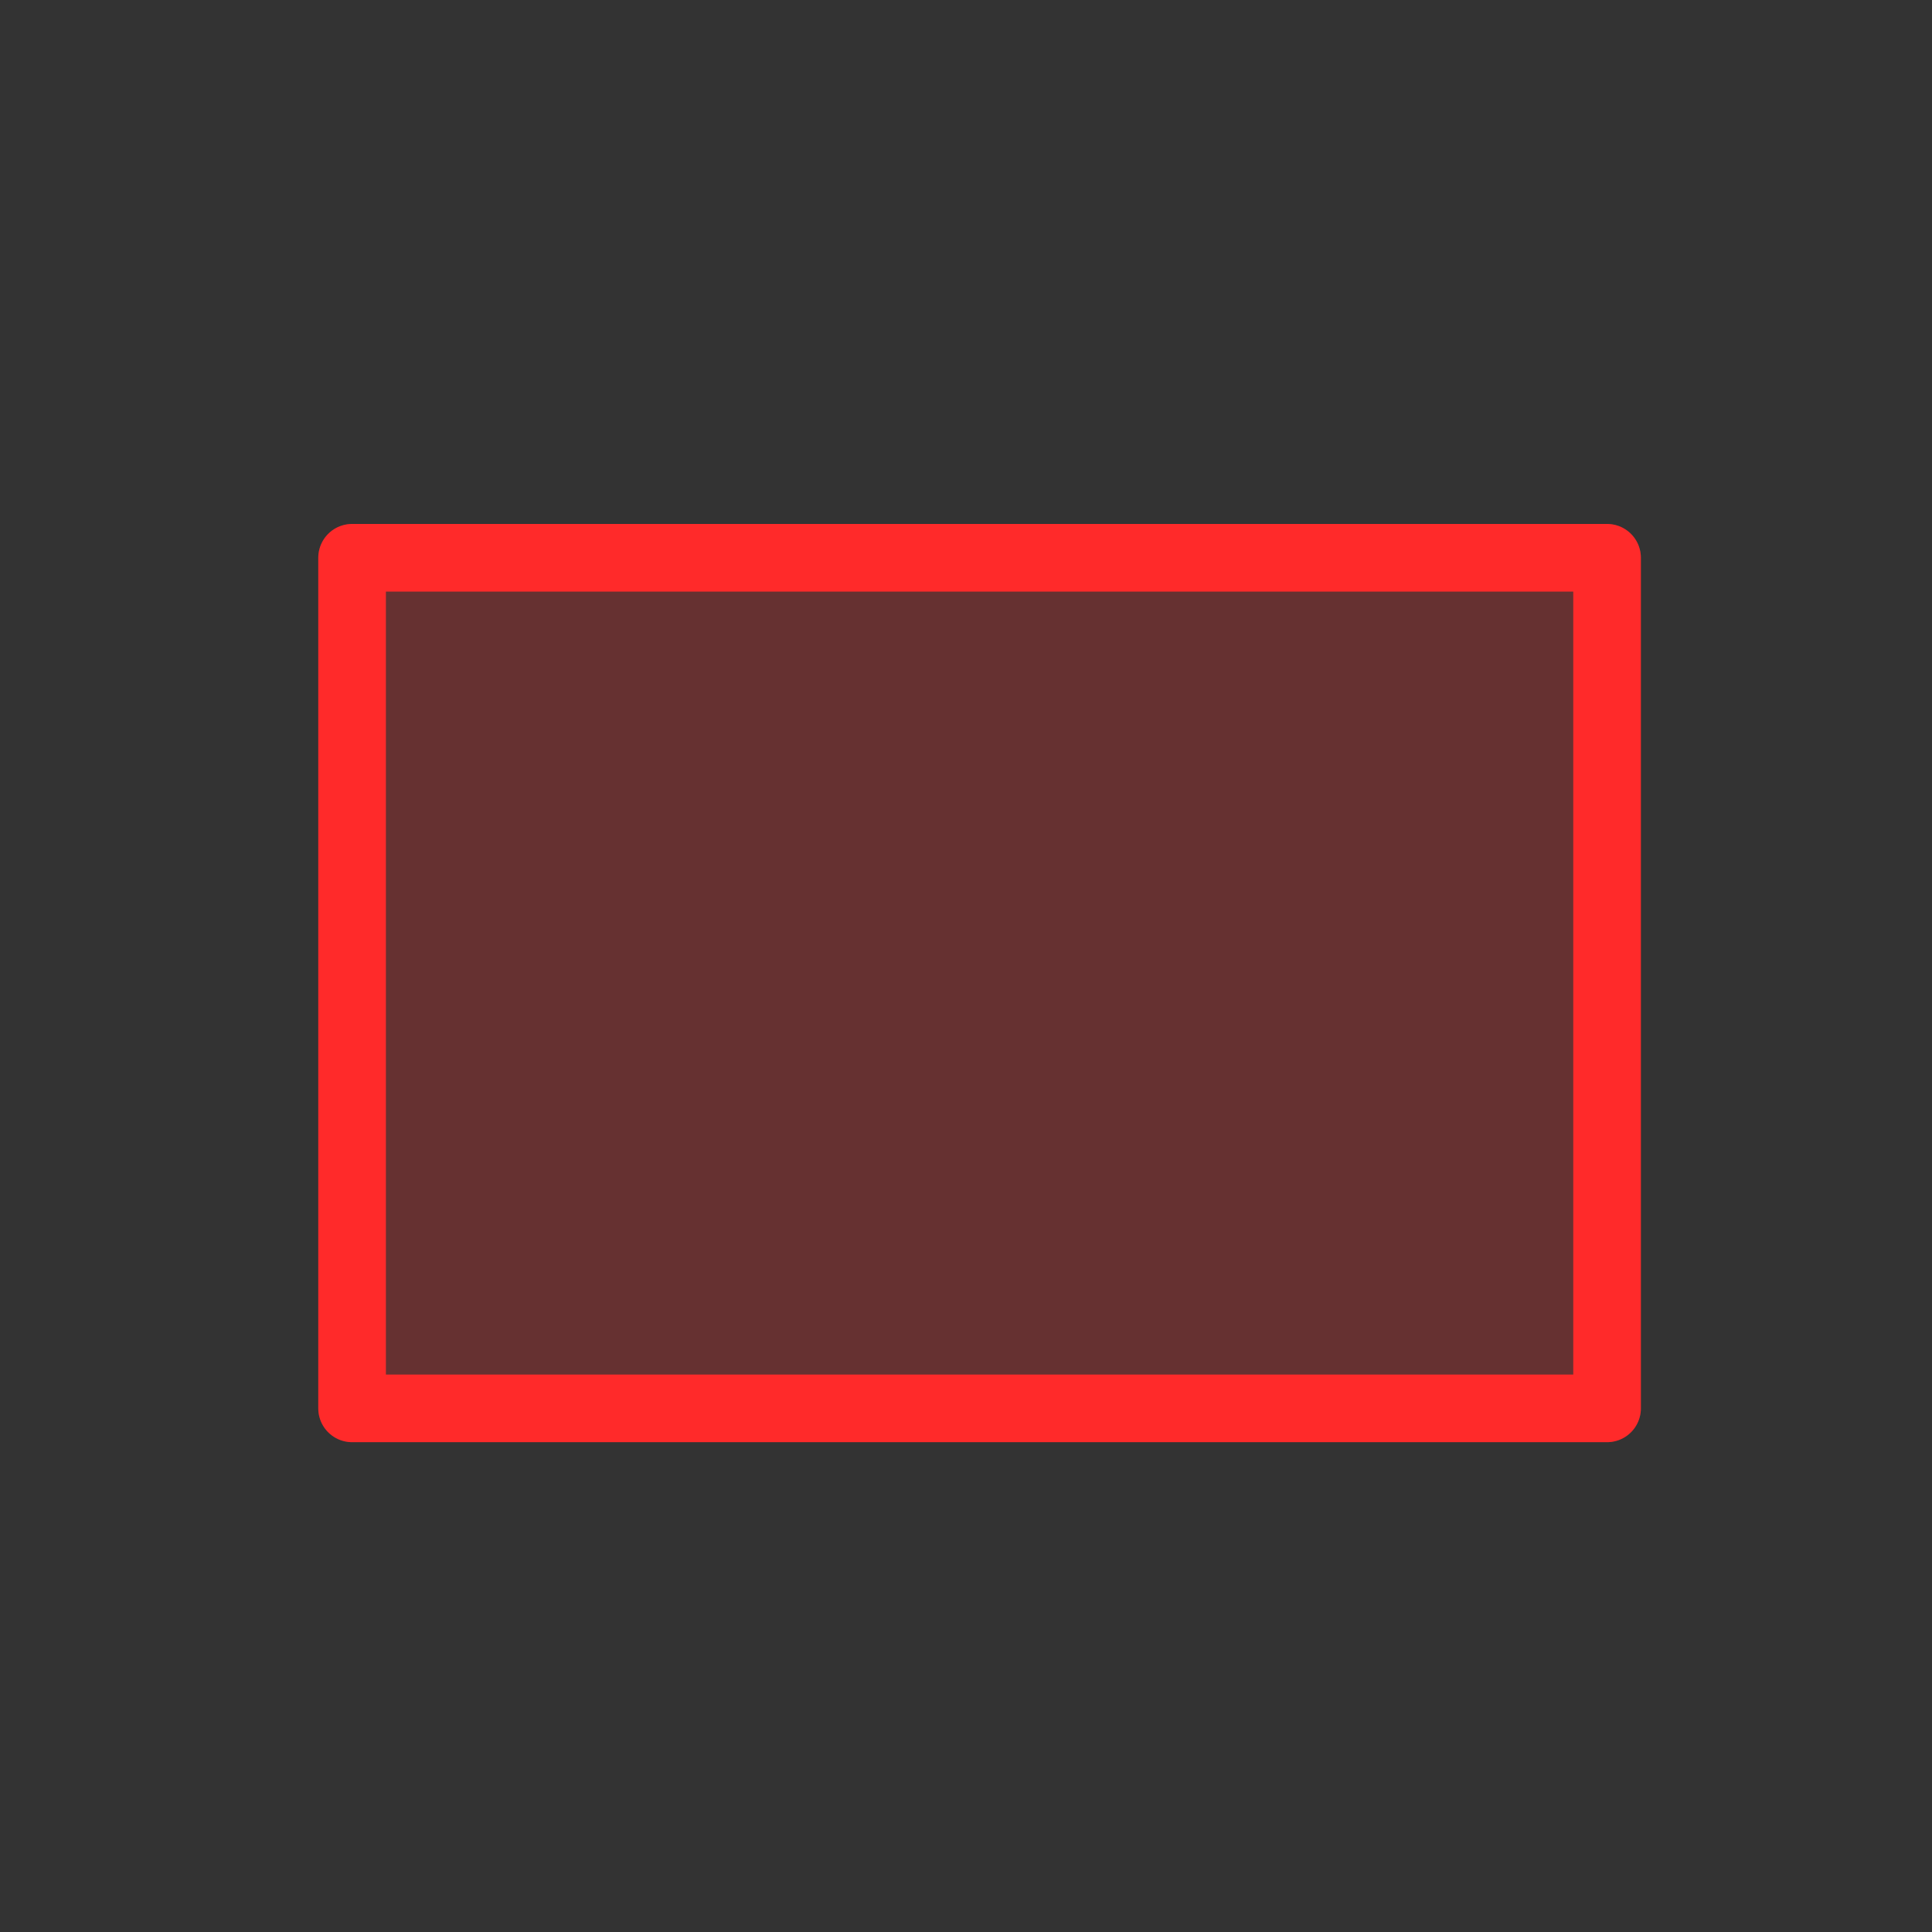
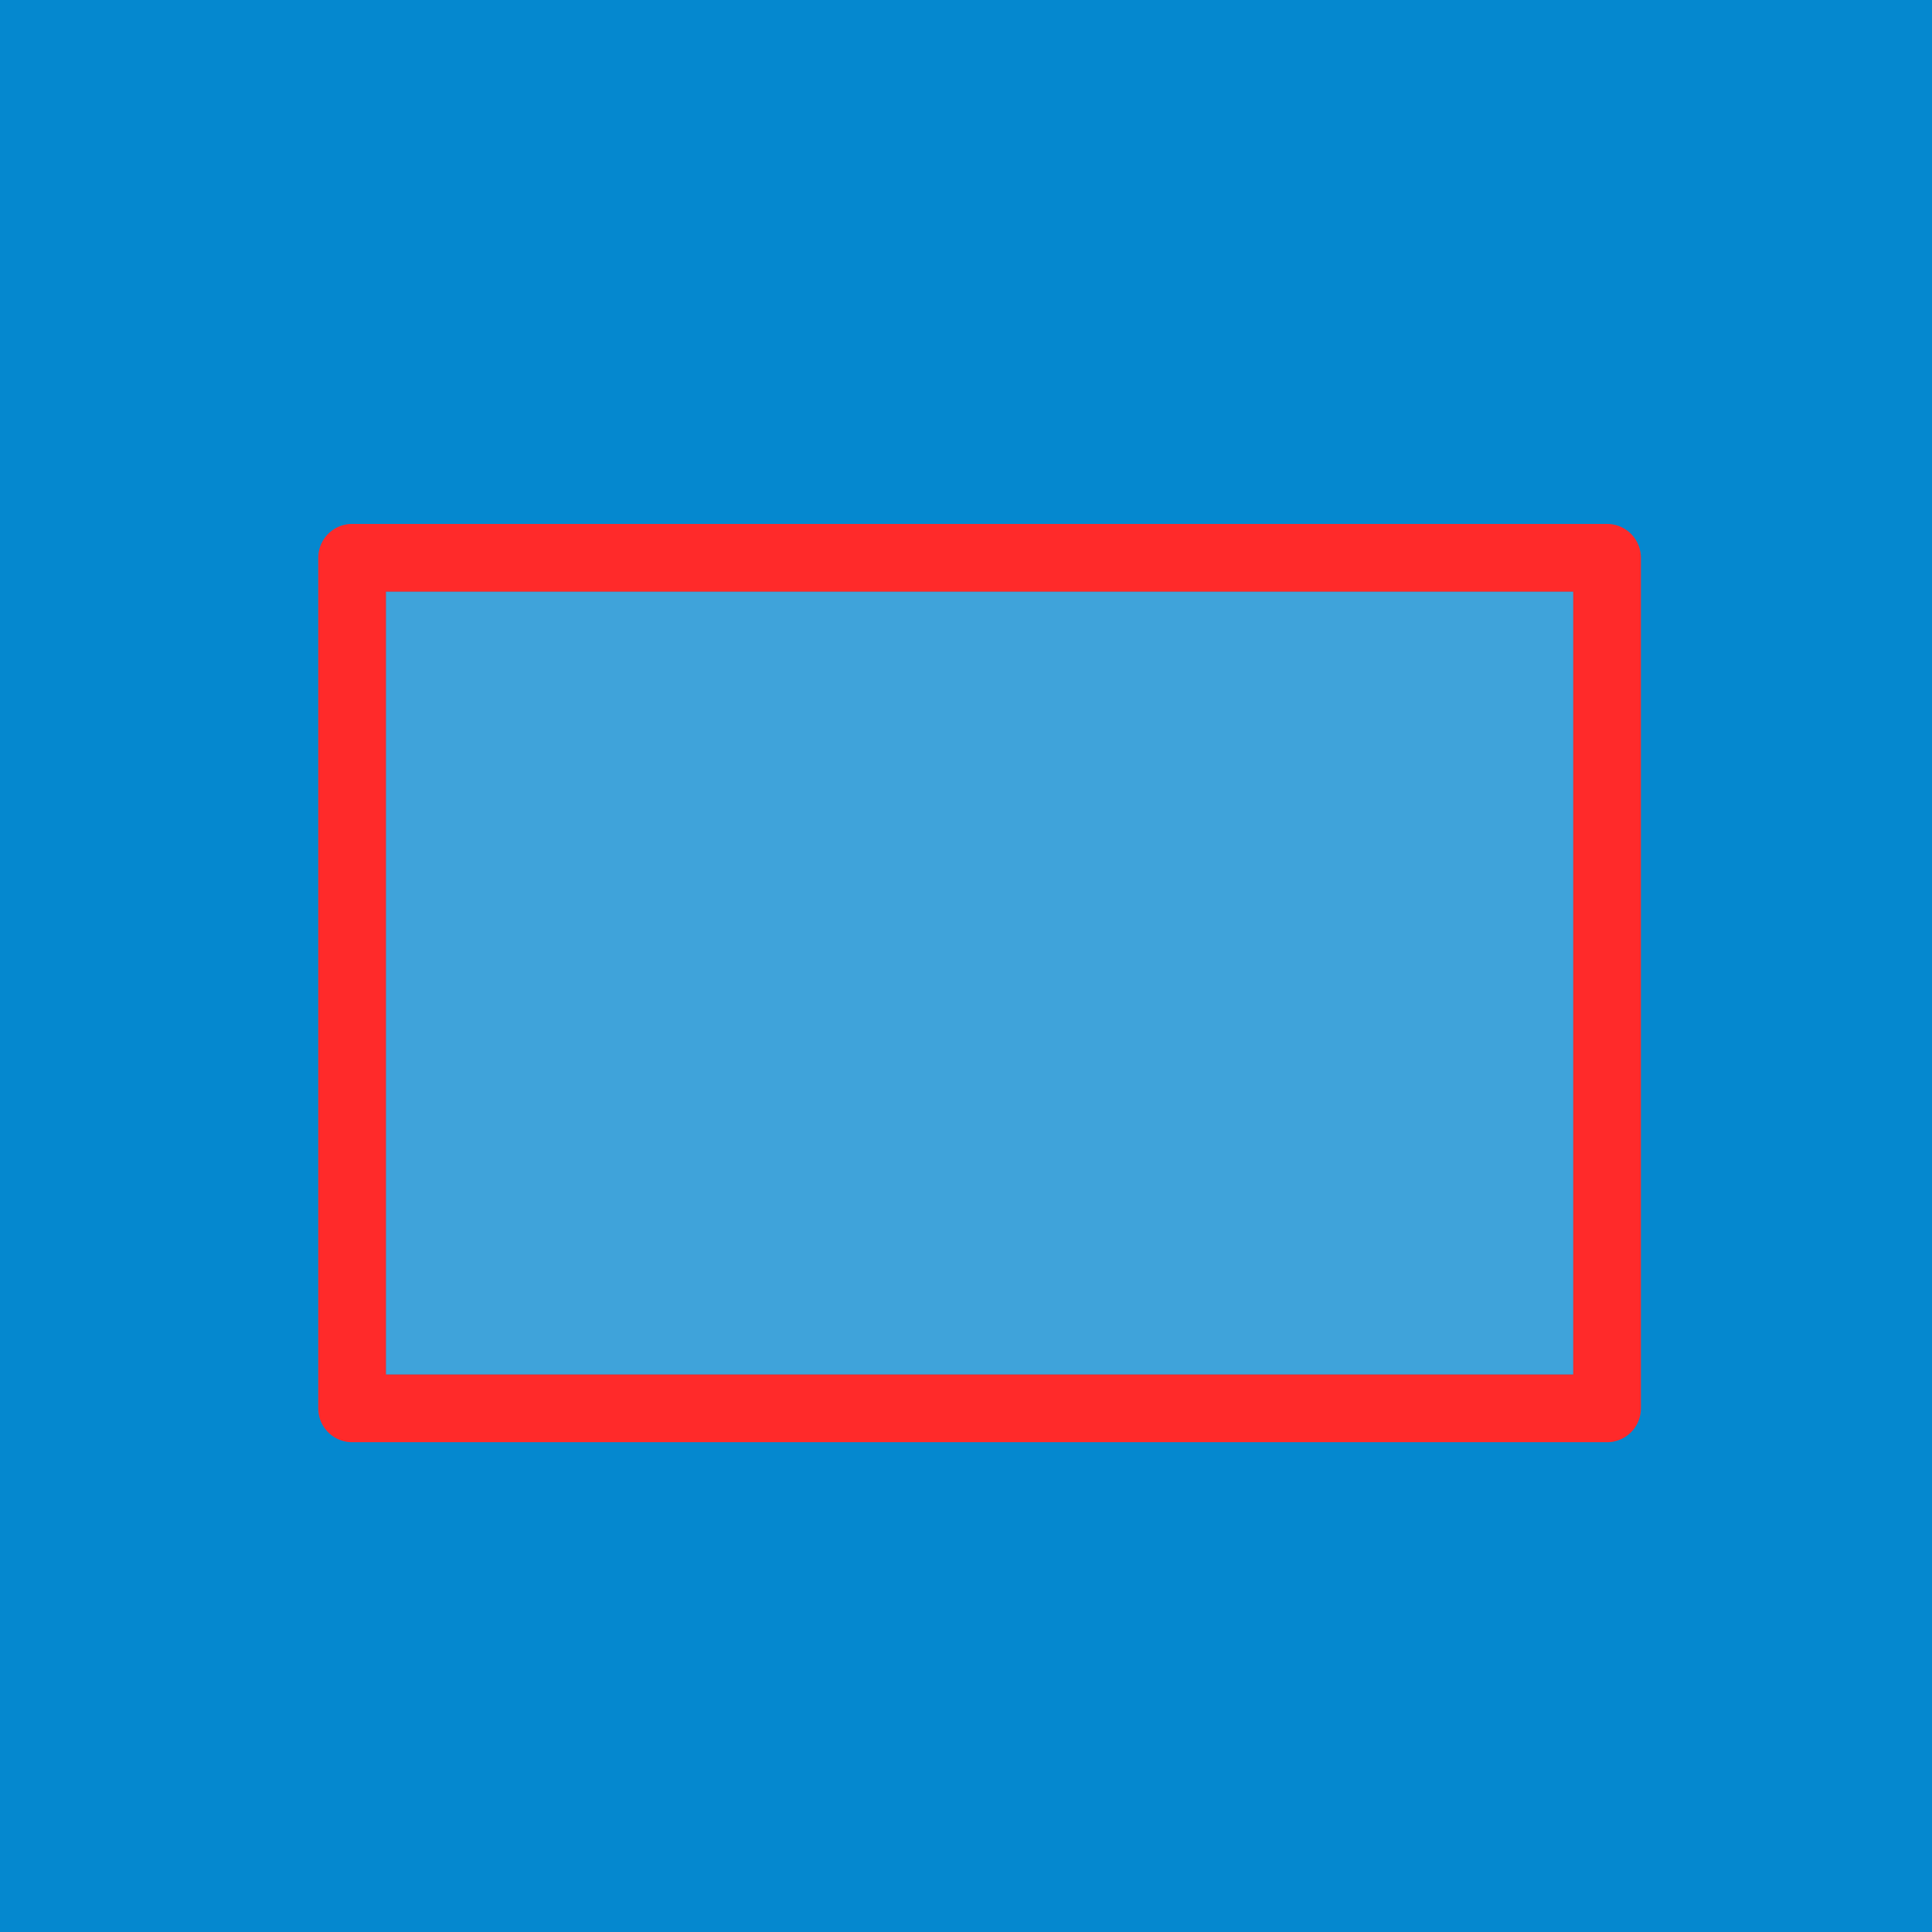
<svg xmlns="http://www.w3.org/2000/svg" width="200mm" height="200mm" viewBox="0 0 200 200" version="1.1" id="svg36">
  <defs id="defs33">
    <linearGradient id="linearGradient17391">
      <stop style="stop-color:#ff2a04;stop-opacity:1;" offset="0" id="stop17387" />
      <stop style="stop-color:#ff2a04;stop-opacity:0;" offset="1" id="stop17389" />
    </linearGradient>
    <linearGradient id="linearGradient1137">
      <stop style="stop-color:#333333;stop-opacity:1;" offset="0" id="stop1135" />
    </linearGradient>
  </defs>
  <g id="layer1" style="display:inline" />
  <g id="layer2" style="display:inline">
-     <rect style="opacity:1;fill:#333333;fill-opacity:1;fill-rule:evenodd;stroke:#333333;stroke-width:4;stroke-opacity:1" id="rect1472" width="196" height="196" x="2" y="2" />
+     <rect style="opacity:1;fill:#0588CF;fill-opacity:1;fill-rule:evenodd;stroke:#0588CF;stroke-width:4;stroke-opacity:1" id="rect1472" width="196" height="196" x="2" y="2" />
  </g>
  <g id="layer3" style="display:inline">
-     <rect style="fill:#ff2a2a;fill-rule:evenodd;stroke-width:7;stroke-miterlimit:4;stroke-dasharray:none;stroke:#ff2a2a;stroke-opacity:1;stroke-linejoin:round;fill-opacity:1;opacity:0.25" id="rect18149" width="129.915" height="88.053" x="36.448" y="57.74" />
+     <rect style="fill:#ebf5fb;fill-rule:evenodd;stroke-width:7;stroke-miterlimit:4;stroke-dasharray:none;stroke:#ff2a2a;stroke-opacity:1;stroke-linejoin:round;fill-opacity:1;opacity:0.25" id="rect18149" width="129.915" height="88.053" x="36.448" y="57.74" />
    <rect style="display:inline;opacity:1;fill:none;fill-opacity:1;fill-rule:evenodd;stroke:#ff2a2a;stroke-width:7;stroke-linejoin:round;stroke-miterlimit:4;stroke-dasharray:none;stroke-opacity:1" id="rect18149-5" width="129.915" height="88.053" x="36.448" y="57.74" />
  </g>
</svg>
